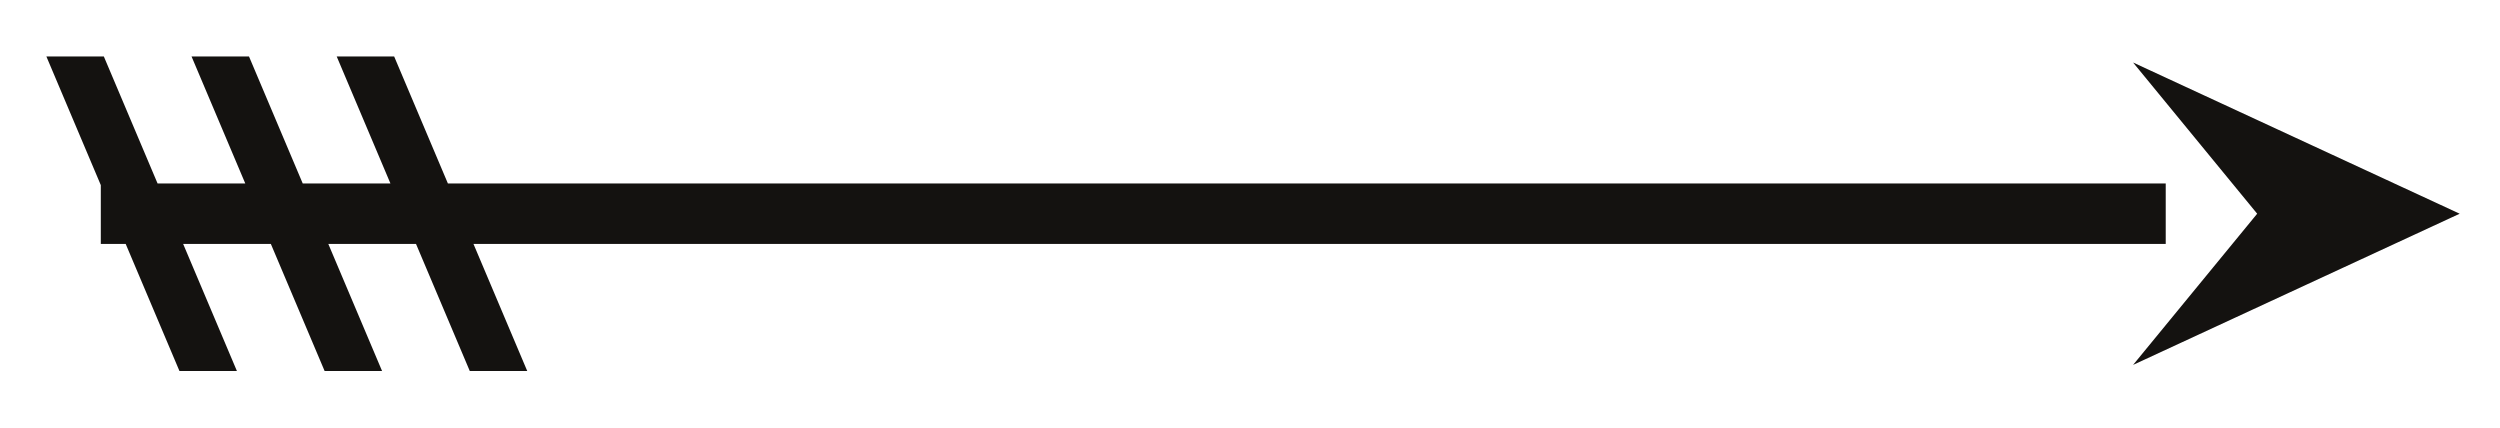
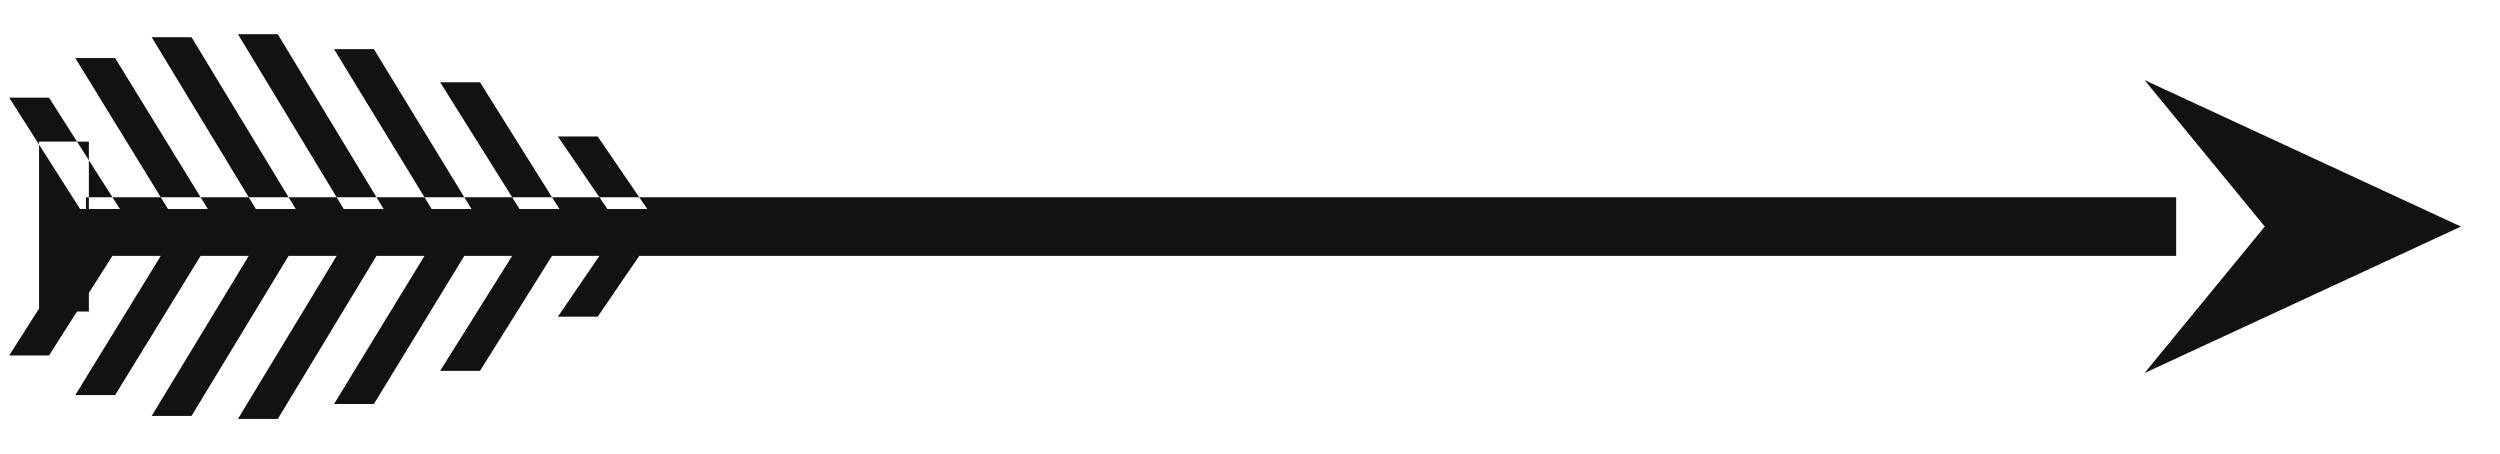
- <svg xmlns="http://www.w3.org/2000/svg" viewBox="-10.00 -8.00 620.00 106.00" width="620" height="106">
+ <svg xmlns="http://www.w3.org/2000/svg" viewBox="-10.00 -8.00 640.00 116.00" width="640" height="116">
  <g fill="#141210">
-     <path d="M 15.00 37.50 L 527.10 37.50 L 527.10 52.50 L 15.00 52.50 Z M 600.00 45.00 L 519.00 7.50 L 549.78 45.00 L 519.00 82.50 Z M 1.50 6.00 L 15.75 6.00 L 48.75 84.00 L 34.50 84.00 Z M 37.50 6.00 L 51.75 6.00 L 84.75 84.00 L 70.50 84.00 Z M 73.50 6.00 L 87.75 6.00 L 120.75 84.00 L 106.50 84.00 Z" />
+     <path d="M 12.00 42.50 L 547.10 42.50 L 547.10 57.50 L 12.00 57.50 Z M 620.00 50.00 L 539.00 12.50 L 569.78 50.00 L 539.00 87.50 Z M 0.00 28.25 L 12.75 28.25 L 12.75 71.75 L 0.00 71.75 Z M 10.50 45.50 L 20.70 45.50 L 2.55 17.00 L -7.65 17.00 Z M 33.00 45.50 L 43.20 45.50 L 19.48 6.87 L 9.28 6.87 Z M 55.50 45.50 L 65.70 45.50 L 39.03 1.52 L 28.83 1.52 Z M 78.00 45.50 L 88.20 45.50 L 61.11 0.75 L 50.91 0.75 Z M 100.50 45.50 L 110.70 45.50 L 85.71 4.57 L 75.51 4.57 Z M 123.00 45.50 L 133.20 45.50 L 112.88 13.06 L 102.68 13.06 Z M 145.50 45.50 L 155.70 45.50 L 143.01 26.93 L 132.81 26.93 Z M 10.50 54.50 L 20.70 54.50 L 2.55 83.00 L -7.65 83.00 Z M 33.00 54.50 L 43.20 54.50 L 19.48 93.13 L 9.28 93.13 Z M 55.50 54.50 L 65.70 54.50 L 39.03 98.48 L 28.83 98.48 Z M 78.00 54.50 L 88.20 54.50 L 61.11 99.25 L 50.91 99.25 Z M 100.50 54.50 L 110.70 54.50 L 85.71 95.43 L 75.51 95.43 Z M 123.00 54.50 L 133.20 54.50 L 112.88 86.94 L 102.68 86.94 Z M 145.50 54.50 L 155.70 54.50 L 143.01 73.07 L 132.81 73.07 Z" />
  </g>
</svg>
